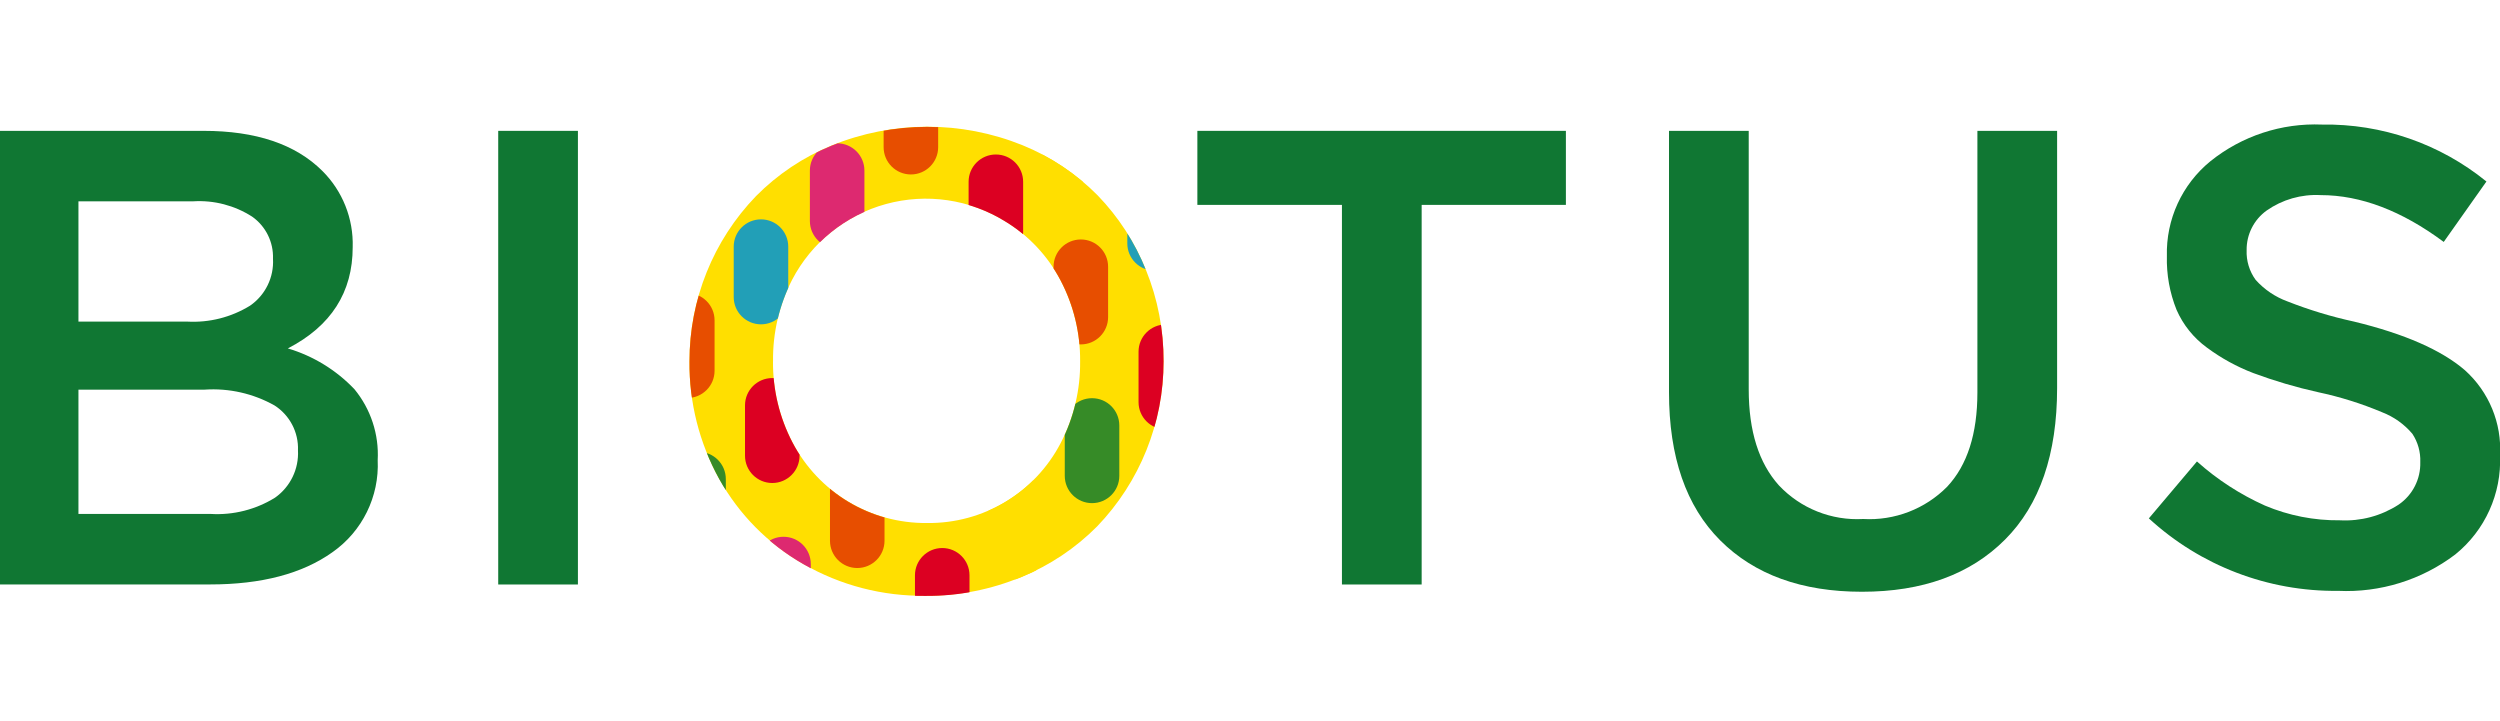
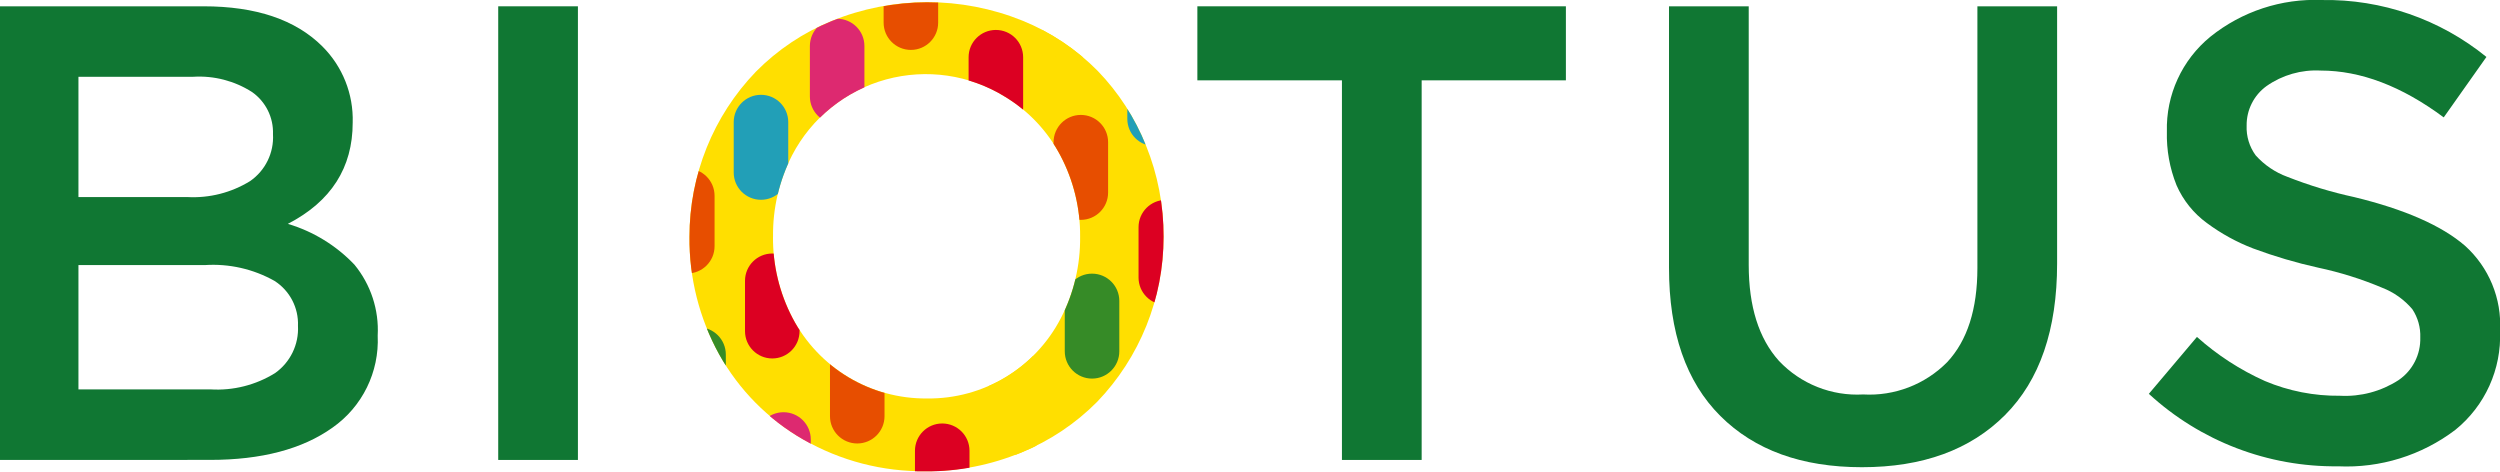
- <svg xmlns="http://www.w3.org/2000/svg" width="204" height="58.79" viewBox="0 0 201.703 38.031">
+ <svg xmlns="http://www.w3.org/2000/svg" viewBox="0 0 201.703 38.031">
  <defs>
    <clipPath id="clip-path">
      <path id="Контур_3595" data-name="Контур 3595" d="M45.359,78.436a19.13,19.13,0,0,1,5.36-13.317,18.344,18.344,0,0,1,6.1-4.086,20.456,20.456,0,0,1,15.411-.025,18.047,18.047,0,0,1,6.062,4.047,18.587,18.587,0,0,1,3.9,6.025,19.281,19.281,0,0,1,1.415,7.355,19.167,19.167,0,0,1-5.358,13.325,18.356,18.356,0,0,1-6.113,4.078,19.7,19.7,0,0,1-7.719,1.518,19.213,19.213,0,0,1-9.875-2.563,17.964,17.964,0,0,1-6.788-6.871A19.182,19.182,0,0,1,45.359,78.436Zm6.738,0a13.833,13.833,0,0,0,1.568,6.538,12.1,12.1,0,0,0,10.859,6.513,11.989,11.989,0,0,0,10.795-6.475,13.95,13.95,0,0,0,1.556-6.577,13.754,13.754,0,0,0-1.581-6.54,12.185,12.185,0,0,0-4.454-4.746,12.161,12.161,0,0,0-17.2,4.709A14.028,14.028,0,0,0,52.1,78.436Z" transform="translate(-45.359 -59.514)" fill="none" />
    </clipPath>
  </defs>
  <g id="Сгруппировать_2485" data-name="Сгруппировать 2485" transform="translate(-823.001 -968.71)">
    <path id="Контур_3570" data-name="Контур 3570" d="M45.359,78.429a19.139,19.139,0,0,1,5.36-13.317,18.373,18.373,0,0,1,6.1-4.086A20.46,20.46,0,0,1,72.231,61a18.115,18.115,0,0,1,6.06,4.047,18.617,18.617,0,0,1,3.9,6.027,19.271,19.271,0,0,1,1.415,7.353,19.167,19.167,0,0,1-5.358,13.325,18.361,18.361,0,0,1-6.113,4.08,19.738,19.738,0,0,1-7.719,1.517,19.237,19.237,0,0,1-9.875-2.563,17.982,17.982,0,0,1-6.788-6.873A19.177,19.177,0,0,1,45.359,78.429Zm6.738,0a13.833,13.833,0,0,0,1.568,6.538,12.1,12.1,0,0,0,10.859,6.513,11.979,11.979,0,0,0,10.795-6.475,13.944,13.944,0,0,0,1.556-6.577,13.752,13.752,0,0,0-1.581-6.538,12.19,12.19,0,0,0-4.454-4.748,12.161,12.161,0,0,0-17.2,4.709A14.028,14.028,0,0,0,52.1,78.429Z" transform="translate(833.271 909.379)" fill="#ffdf00" />
    <g id="Сгруппировать_1848" data-name="Сгруппировать 1848" transform="translate(878.631 968.898)">
      <g id="Сгруппировать_1847" data-name="Сгруппировать 1847">
        <g id="Сгруппировать_1846" data-name="Сгруппировать 1846" clip-path="url(#clip-path)">
          <g id="Сгруппировать_1845" data-name="Сгруппировать 1845" transform="translate(-8.327 -10.578)">
            <path id="Контур_3571" data-name="Контур 3571" d="M50.342,76.6a2.2,2.2,0,0,0-2.2,2.2v4.067a2.2,2.2,0,1,0,4.4,0V78.8A2.2,2.2,0,0,0,50.342,76.6Z" transform="translate(-34.429 -32.951)" fill="#dd2970" />
            <path id="Контур_3572" data-name="Контур 3572" d="M53.414,73.527a2.2,2.2,0,0,0-2.2,2.2v4.069a2.2,2.2,0,0,0,4.4,0V75.726A2.2,2.2,0,0,0,53.414,73.527Z" transform="translate(-31.553 -35.826)" fill="#e74e00" />
            <path id="Контур_3573" data-name="Контур 3573" d="M56.488,70.453a2.2,2.2,0,0,0-2.2,2.2V76.72a2.2,2.2,0,0,0,4.4,0V72.652A2.2,2.2,0,0,0,56.488,70.453Z" transform="translate(-28.677 -38.702)" fill="#229fb7" />
            <path id="Контур_3574" data-name="Контур 3574" d="M53.884,80.142a2.2,2.2,0,0,0-2.2,2.2v4.067a2.2,2.2,0,1,0,4.4,0V82.343A2.2,2.2,0,0,0,53.884,80.142Z" transform="translate(-31.115 -29.637)" fill="#368b27" />
            <path id="Контур_3575" data-name="Контур 3575" d="M56.956,77.069a2.2,2.2,0,0,0-2.2,2.2v4.069a2.2,2.2,0,0,0,4.4,0V79.268A2.2,2.2,0,0,0,56.956,77.069Z" transform="translate(-28.239 -32.512)" fill="#dc0022" />
            <path id="Контур_3576" data-name="Контур 3576" d="M60.03,73.995a2.2,2.2,0,0,0-2.2,2.2v4.069a2.2,2.2,0,0,0,4.4,0V76.194A2.2,2.2,0,0,0,60.03,73.995Z" transform="translate(-25.363 -35.388)" fill="#ffdf00" />
            <path id="Контур_3577" data-name="Контур 3577" d="M43.258,69.516a2.2,2.2,0,0,0-2.2,2.2v4.067a2.2,2.2,0,1,0,4.4,0V71.717A2.2,2.2,0,0,0,43.258,69.516Z" transform="translate(-41.057 -39.578)" fill="#dd2970" />
            <path id="Контур_3578" data-name="Контур 3578" d="M46.33,66.442a2.2,2.2,0,0,0-2.2,2.2v4.067a2.2,2.2,0,1,0,4.4,0V68.643A2.2,2.2,0,0,0,46.33,66.442Z" transform="translate(-38.181 -42.454)" fill="#e74e00" />
            <path id="Контур_3579" data-name="Контур 3579" d="M49.4,63.369a2.2,2.2,0,0,0-2.2,2.2v4.069a2.2,2.2,0,0,0,4.4,0V65.568A2.2,2.2,0,0,0,49.4,63.369Z" transform="translate(-35.306 -45.329)" fill="#229fb7" />
            <path id="Контур_3580" data-name="Контур 3580" d="M46.8,73.058a2.2,2.2,0,0,0-2.2,2.2v4.067a2.2,2.2,0,1,0,4.4,0V75.259A2.2,2.2,0,0,0,46.8,73.058Z" transform="translate(-37.743 -36.264)" fill="#368b27" />
            <path id="Контур_3581" data-name="Контур 3581" d="M49.872,69.984a2.2,2.2,0,0,0-2.2,2.2v4.067a2.2,2.2,0,1,0,4.4,0V72.185A2.2,2.2,0,0,0,49.872,69.984Z" transform="translate(-34.867 -39.14)" fill="#dc0022" />
            <path id="Контур_3582" data-name="Контур 3582" d="M52.946,66.911a2.2,2.2,0,0,0-2.2,2.2v4.069a2.2,2.2,0,0,0,4.4,0V69.11A2.2,2.2,0,0,0,52.946,66.911Z" transform="translate(-31.991 -42.015)" fill="#ffdf00" />
            <path id="Контур_3583" data-name="Контур 3583" d="M59.66,67.281a2.2,2.2,0,0,0-2.2,2.2v4.069a2.2,2.2,0,0,0,4.4,0V69.48A2.2,2.2,0,0,0,59.66,67.281Z" transform="translate(-25.71 -41.669)" fill="#dd2970" />
            <path id="Контур_3584" data-name="Контур 3584" d="M62.735,64.207a2.2,2.2,0,0,0-2.2,2.2v4.067a2.2,2.2,0,1,0,4.4,0V66.408A2.2,2.2,0,0,0,62.735,64.207Z" transform="translate(-22.835 -44.545)" fill="#e74e00" />
            <path id="Контур_3585" data-name="Контур 3585" d="M65.809,61.133a2.2,2.2,0,0,0-2.2,2.2V67.4a2.2,2.2,0,1,0,4.4,0V63.334A2.2,2.2,0,0,0,65.809,61.133Z" transform="translate(-19.959 -47.421)" fill="#229fb7" />
            <path id="Контур_3586" data-name="Контур 3586" d="M63.2,70.823a2.2,2.2,0,0,0-2.2,2.2V77.09a2.2,2.2,0,0,0,4.4,0V73.022A2.2,2.2,0,0,0,63.2,70.823Z" transform="translate(-22.396 -38.355)" fill="#368b27" />
            <path id="Контур_3587" data-name="Контур 3587" d="M66.277,67.749a2.2,2.2,0,0,0-2.2,2.2v4.067a2.2,2.2,0,0,0,4.4,0V69.95A2.2,2.2,0,0,0,66.277,67.749Z" transform="translate(-19.521 -41.231)" fill="#dc0022" />
            <path id="Контур_3588" data-name="Контур 3588" d="M69.351,64.675a2.2,2.2,0,0,0-2.2,2.2v4.067a2.2,2.2,0,0,0,4.4,0V66.876A2.2,2.2,0,0,0,69.351,64.675Z" transform="translate(-16.645 -44.107)" fill="#ffdf00" />
            <path id="Контур_3589" data-name="Контур 3589" d="M52.576,60.2a2.2,2.2,0,0,0-2.2,2.2v4.069a2.2,2.2,0,0,0,4.4,0V62.4A2.2,2.2,0,0,0,52.576,60.2Z" transform="translate(-32.337 -48.297)" fill="#dd2970" />
            <path id="Контур_3590" data-name="Контур 3590" d="M55.651,57.123a2.2,2.2,0,0,0-2.2,2.2V63.39a2.2,2.2,0,0,0,4.4,0V59.322A2.2,2.2,0,0,0,55.651,57.123Z" transform="translate(-29.462 -51.173)" fill="#e74e00" />
            <path id="Контур_3591" data-name="Контур 3591" d="M58.725,54.049a2.2,2.2,0,0,0-2.2,2.2v4.067a2.2,2.2,0,1,0,4.4,0V56.25A2.2,2.2,0,0,0,58.725,54.049Z" transform="translate(-26.586 -54.049)" fill="#229fb7" />
            <path id="Контур_3592" data-name="Контур 3592" d="M56.118,63.739a2.2,2.2,0,0,0-2.2,2.2v4.069a2.2,2.2,0,0,0,4.4,0V65.938A2.2,2.2,0,0,0,56.118,63.739Z" transform="translate(-29.023 -44.983)" fill="#368b27" />
            <path id="Контур_3593" data-name="Контур 3593" d="M59.193,60.665a2.2,2.2,0,0,0-2.2,2.2v4.067a2.2,2.2,0,1,0,4.4,0V62.864A2.2,2.2,0,0,0,59.193,60.665Z" transform="translate(-26.148 -47.859)" fill="#dc0022" />
            <path id="Контур_3594" data-name="Контур 3594" d="M62.267,57.591a2.2,2.2,0,0,0-2.2,2.2v4.067a2.2,2.2,0,1,0,4.4,0V59.792A2.2,2.2,0,0,0,62.267,57.591Z" transform="translate(-23.272 -50.735)" fill="#ffdf00" />
          </g>
        </g>
      </g>
    </g>
    <path id="Контур_3596" data-name="Контур 3596" d="M16.618,96.28V59.68H33.043q6.335,0,9.579,3.23a8.319,8.319,0,0,1,2.452,6.153q0,5.464-5.232,8.17a12.228,12.228,0,0,1,5.373,3.292,8.307,8.307,0,0,1,1.876,5.724,8.578,8.578,0,0,1-3.651,7.427q-3.65,2.6-9.877,2.6Zm6.329-21.21h8.78a8.747,8.747,0,0,0,5.065-1.285A4.3,4.3,0,0,0,38.643,70a3.981,3.981,0,0,0-1.684-3.4,7.906,7.906,0,0,0-4.748-1.235H22.947Zm0,15.518H33.616a8.856,8.856,0,0,0,5.193-1.314,4.386,4.386,0,0,0,1.85-3.815,4.114,4.114,0,0,0-1.889-3.623,10.124,10.124,0,0,0-5.64-1.277H22.947Z" transform="translate(806.383 909.539)" fill="#107733" />
    <path id="Контур_3597" data-name="Контур 3597" d="M37.385,96.28V59.68h6.43v36.6Z" transform="translate(825.813 909.539)" fill="#107733" />
    <path id="Контур_3598" data-name="Контур 3598" d="M66.528,65.653V59.68H96.261v5.973H84.624V96.28H78.192V65.653Z" transform="translate(853.078 909.539)" fill="#107733" />
    <path id="Контур_3599" data-name="Контур 3599" d="M86.187,80.762V59.68h6.432V80.542q0,5.034,2.437,7.744a8.674,8.674,0,0,0,6.8,2.71,8.818,8.818,0,0,0,6.776-2.607q2.436-2.607,2.437-7.591V59.68H117.5V80.431q0,8.013-4.2,12.225t-11.55,4.21q-7.273,0-11.42-4.134T86.187,80.762Z" transform="translate(871.471 909.539)" fill="#107733" />
    <path id="Контур_3600" data-name="Контур 3600" d="M106.189,91.192,110.07,86.6a21.267,21.267,0,0,0,5.487,3.56,15.124,15.124,0,0,0,6.049,1.187,7.925,7.925,0,0,0,4.734-1.264,4.013,4.013,0,0,0,1.748-3.432,3.867,3.867,0,0,0-.639-2.284,6.045,6.045,0,0,0-2.437-1.736,28.564,28.564,0,0,0-5.168-1.62,39.684,39.684,0,0,1-5.232-1.545,15.707,15.707,0,0,1-3.74-2.054,7.483,7.483,0,0,1-2.45-3.05,10.868,10.868,0,0,1-.778-4.326,9.554,9.554,0,0,1,3.509-7.657,13.48,13.48,0,0,1,9-2.96,20.511,20.511,0,0,1,13.272,4.593l-3.445,4.876q-5.081-3.777-9.93-3.778a6.944,6.944,0,0,0-4.365,1.25,3.878,3.878,0,0,0-1.607,3.19,3.81,3.81,0,0,0,.728,2.4,6.389,6.389,0,0,0,2.565,1.736,34.793,34.793,0,0,0,5.385,1.632q6.1,1.481,8.933,3.92a8.579,8.579,0,0,1,2.834,6.877,9.743,9.743,0,0,1-3.612,7.988,14.528,14.528,0,0,1-9.457,2.936A22.176,22.176,0,0,1,106.189,91.192Z" transform="translate(890.184 909.293)" fill="#107733" />
  </g>
</svg>
